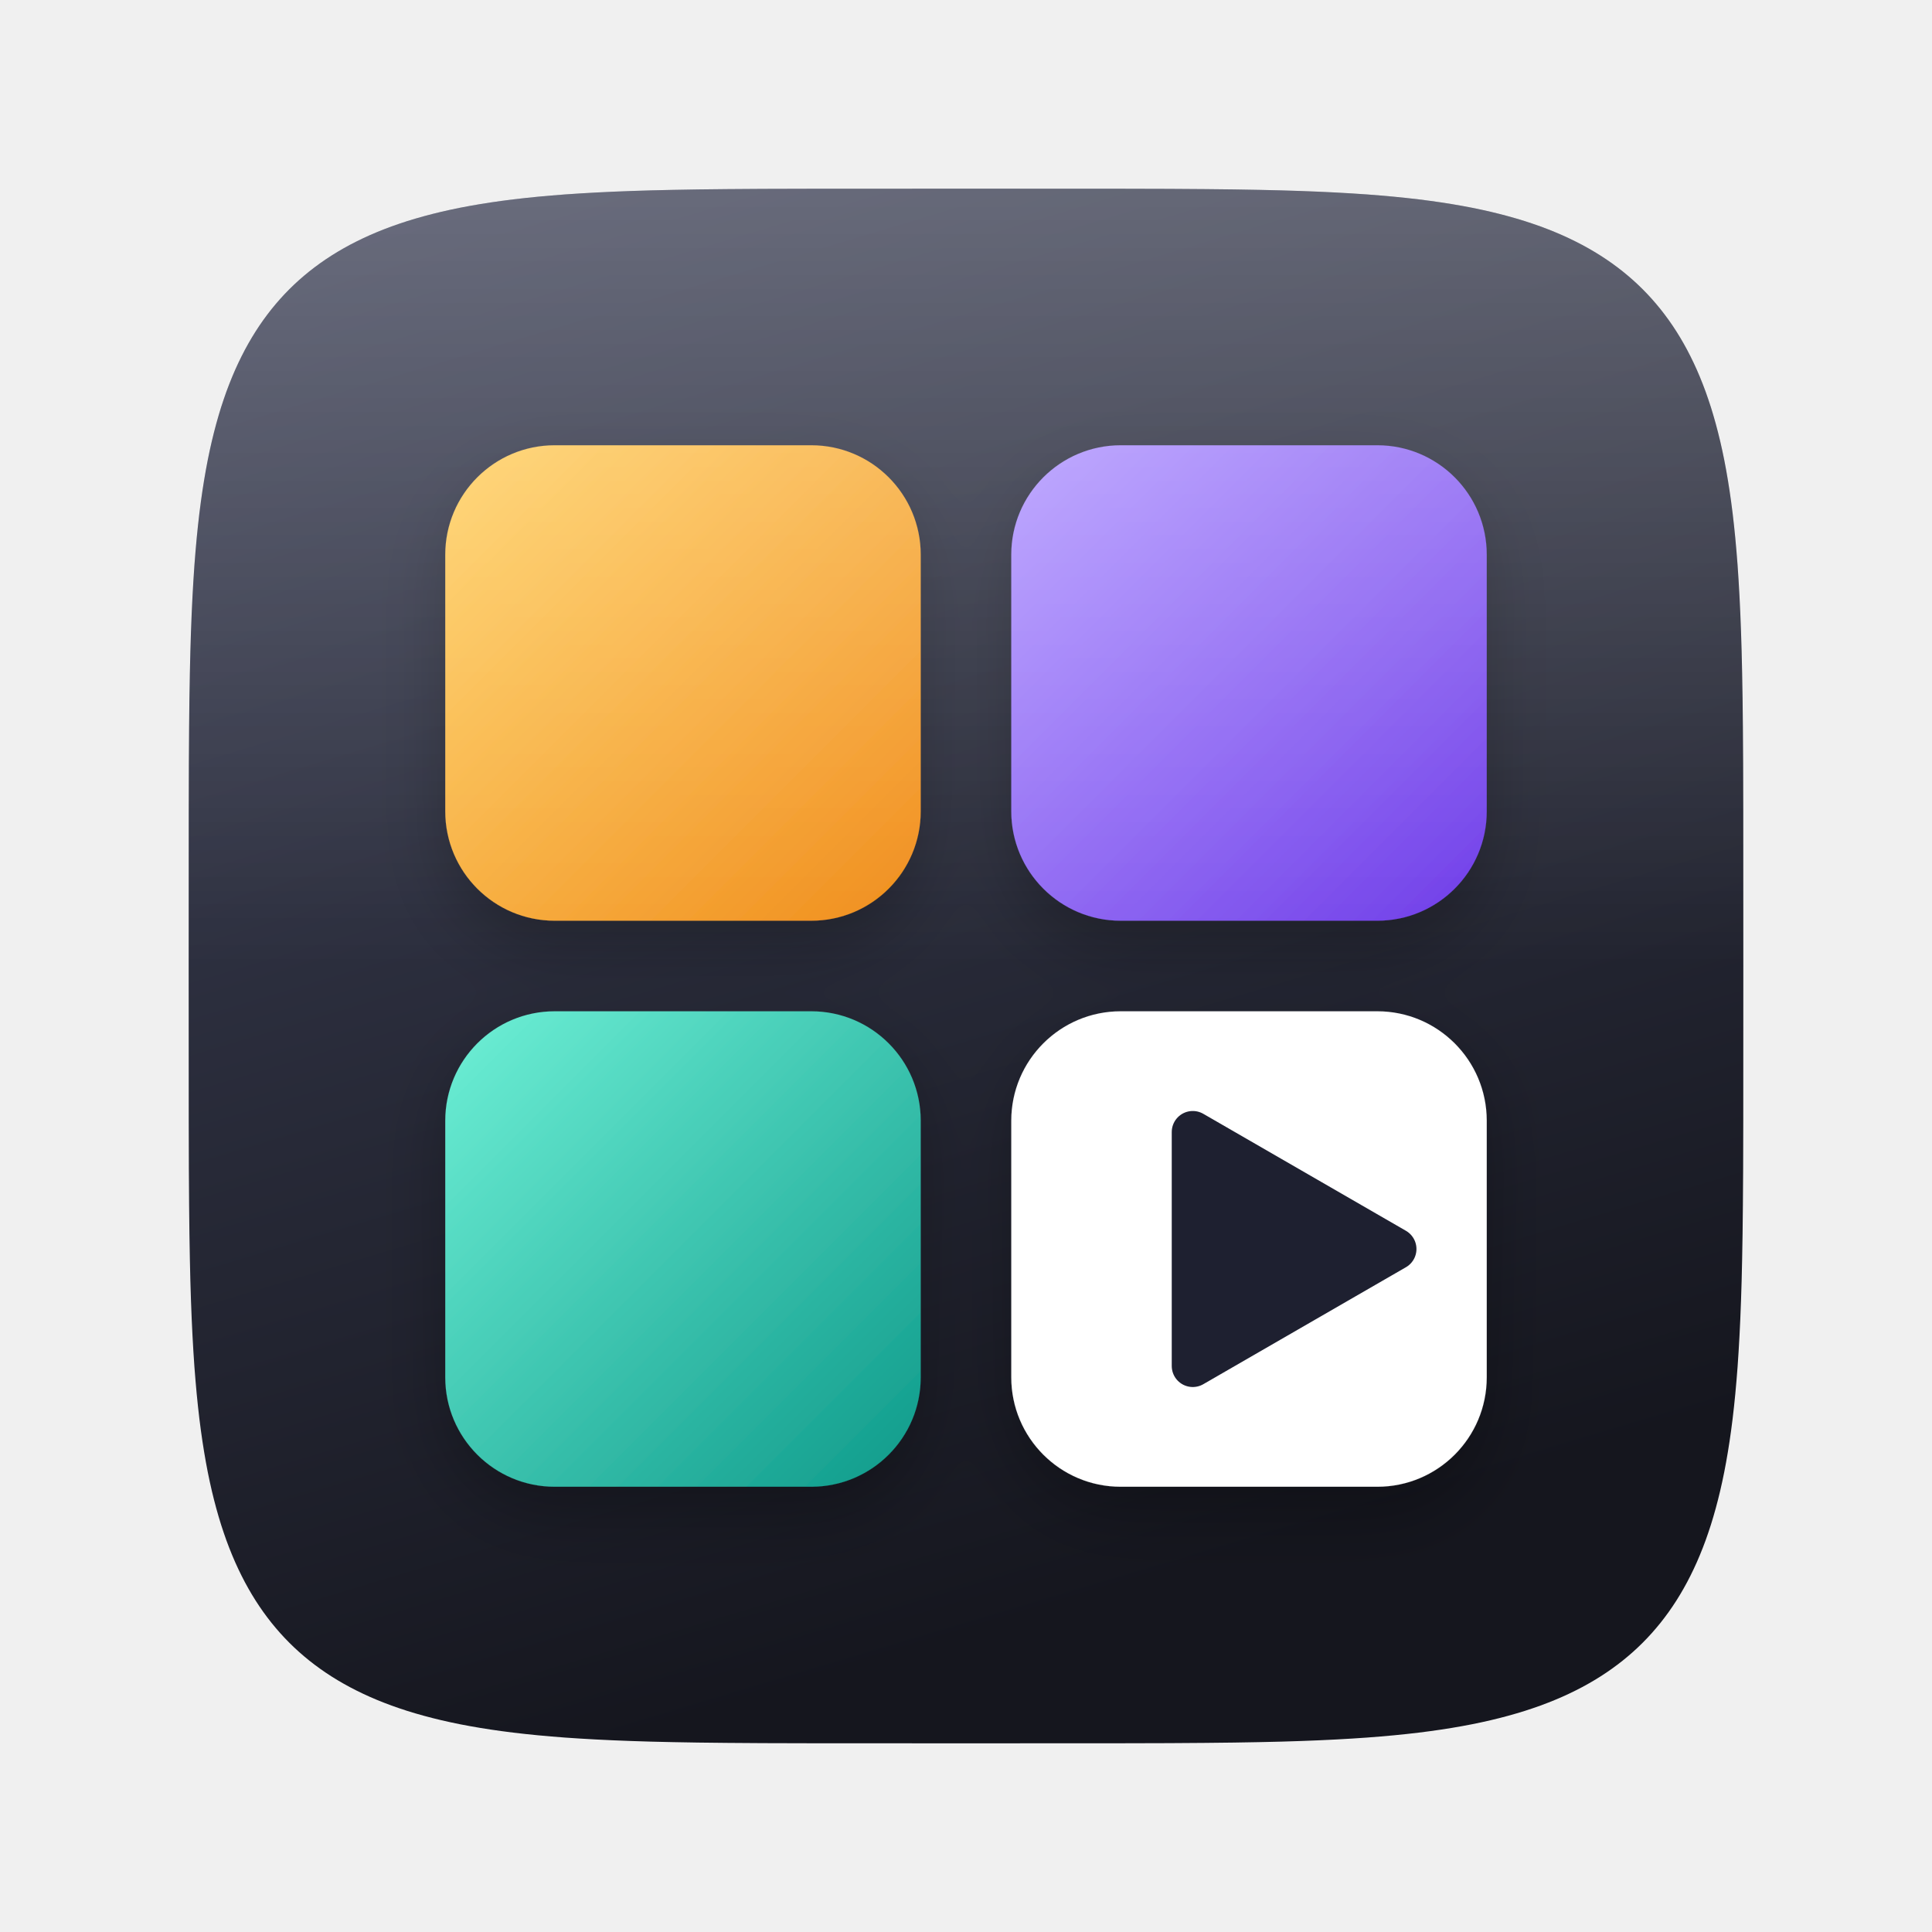
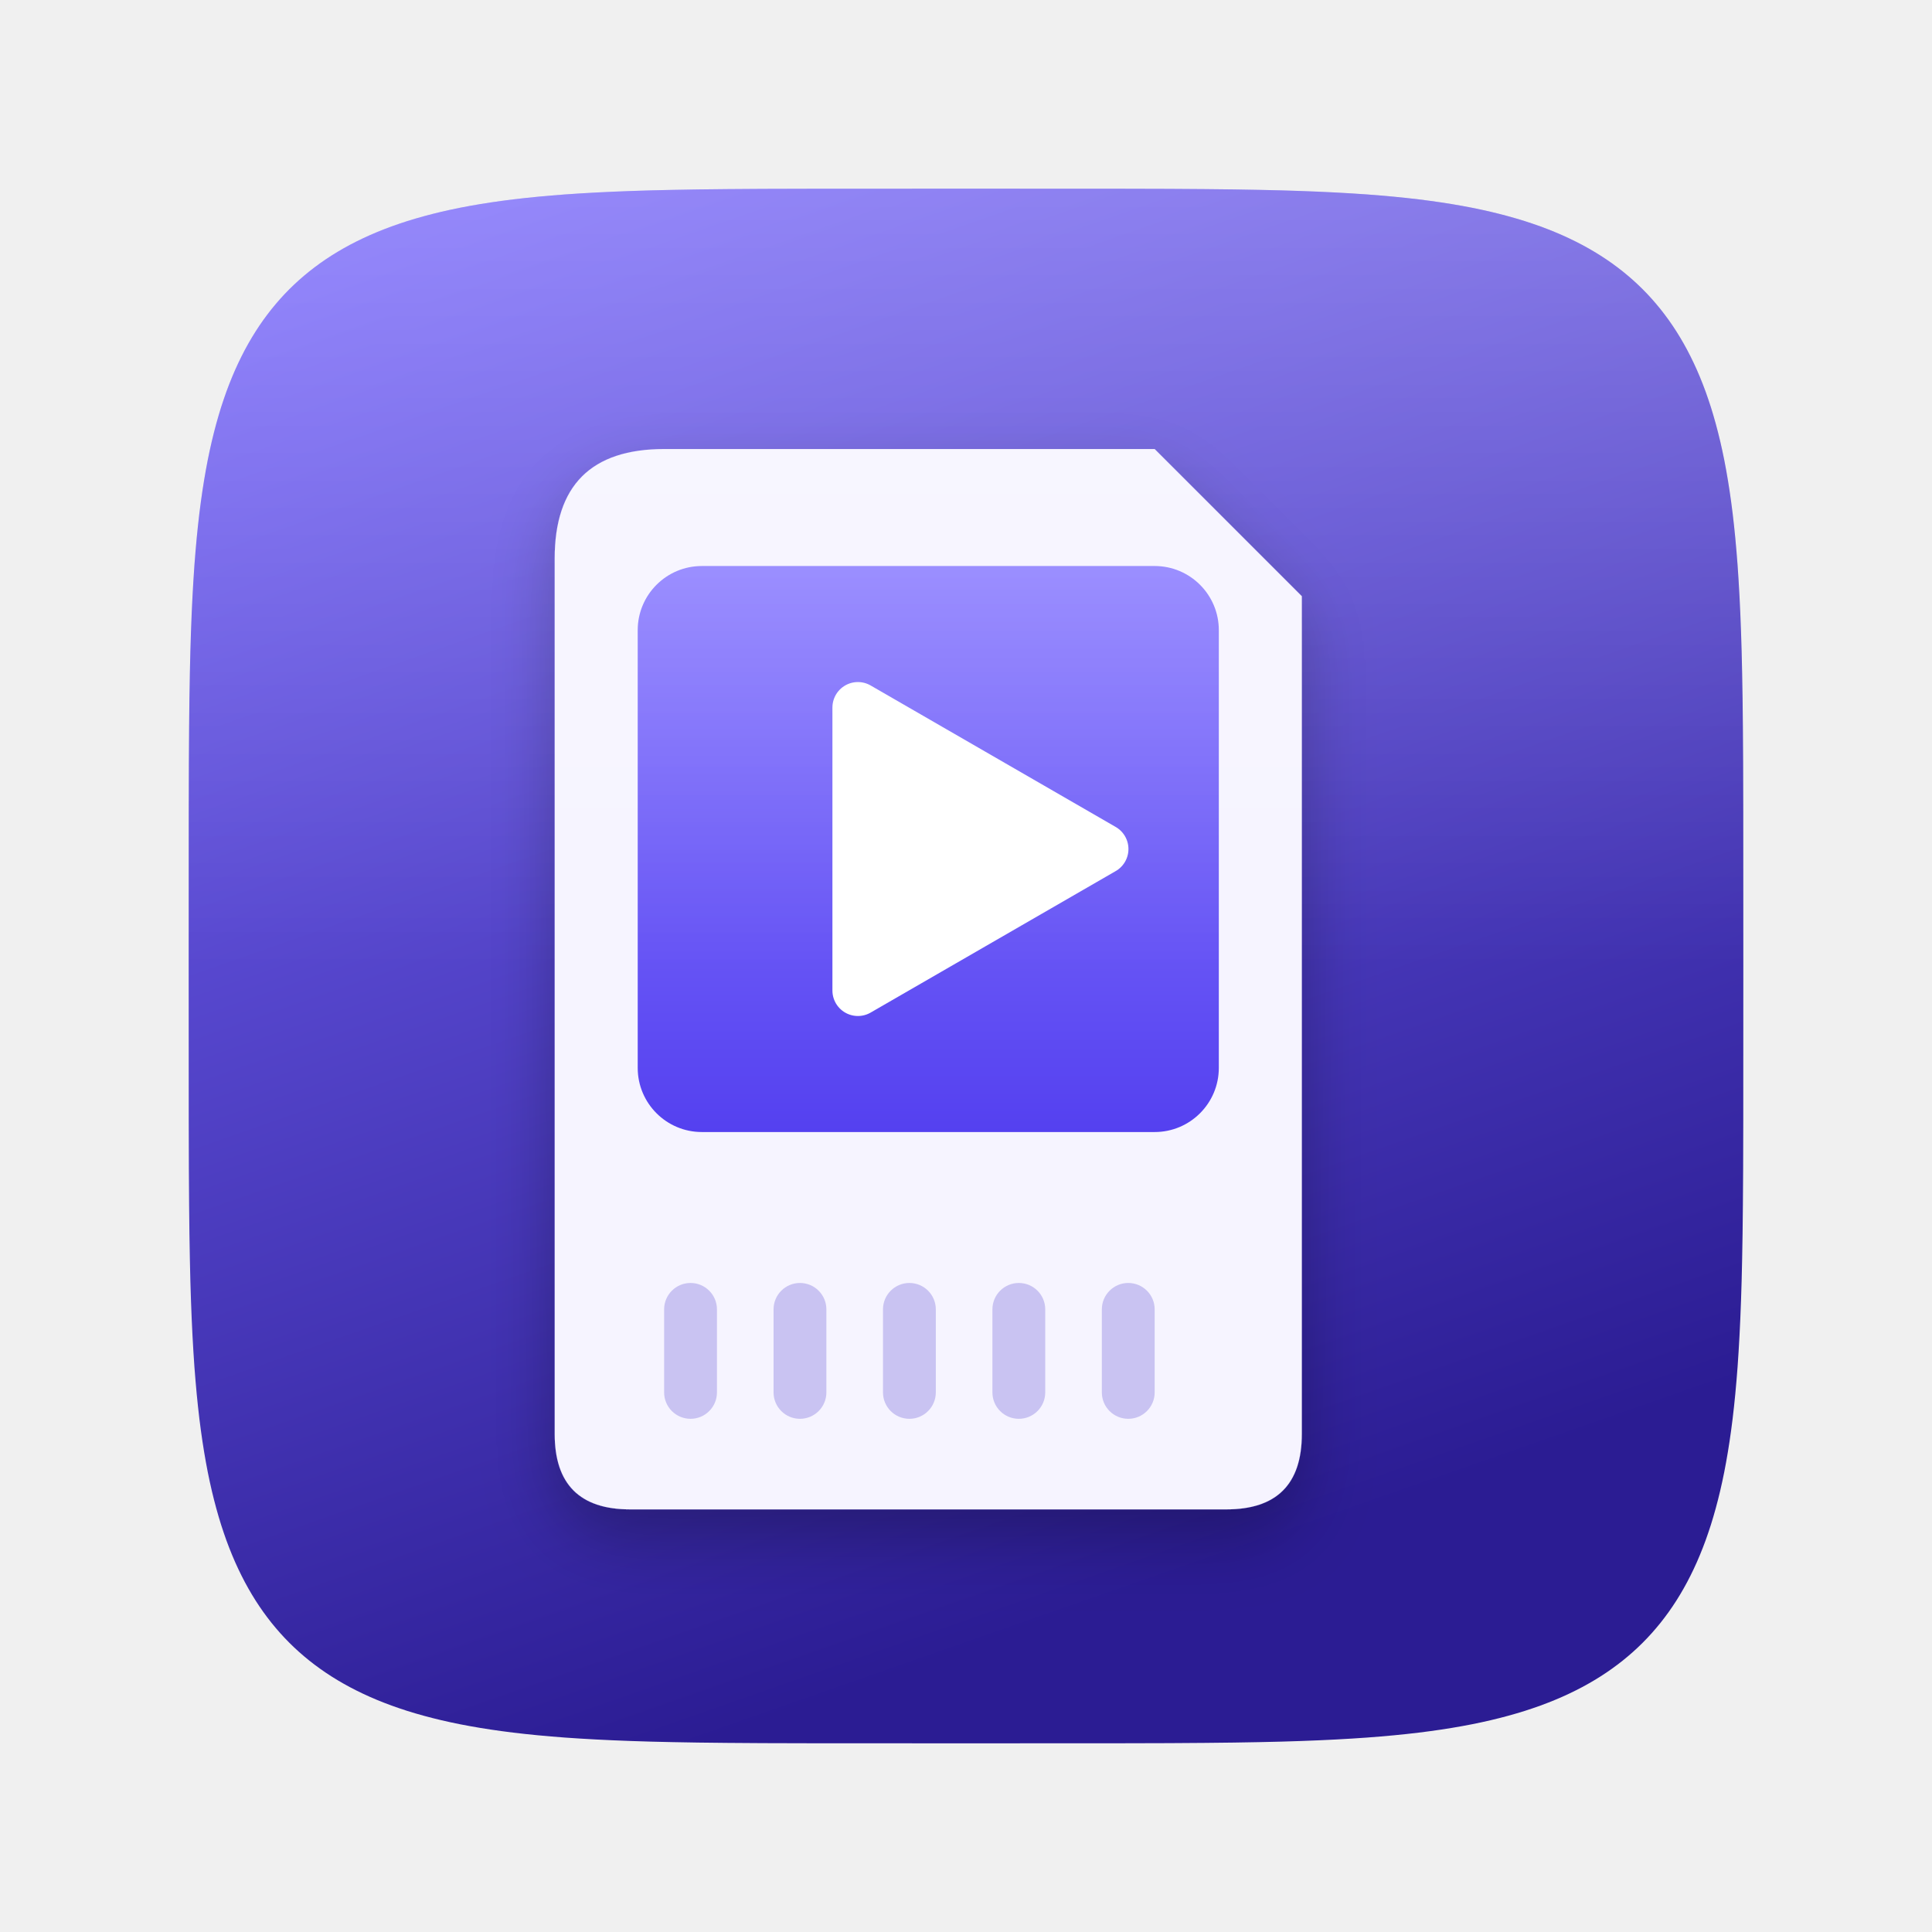
<svg xmlns="http://www.w3.org/2000/svg" viewBox="0 0 1024 1024" width="1024" height="1024">
  <defs>
    <clipPath id="body">
      <path d="M924.00,512.00 L923.97,593.59 L923.90,619.65 L923.77,638.60 L923.60,654.01 L923.37,667.24 L923.10,678.95 L922.77,689.52 L922.39,699.21 L921.96,708.17 L921.48,716.53 L920.96,724.39 L920.37,731.81 L919.74,738.85 L919.06,745.54 L918.33,751.94 L917.54,758.06 L916.70,763.93 L915.81,769.57 L914.87,775.00 L913.88,780.24 L912.83,785.29 L911.73,790.18 L910.57,794.91 L909.36,799.49 L908.10,803.93 L906.79,808.23 L905.41,812.41 L903.99,816.47 L902.50,820.41 L900.96,824.24 L899.37,827.96 L897.71,831.58 L896.00,835.10 L894.23,838.53 L892.40,841.86 L890.51,845.11 L888.56,848.27 L886.55,851.34 L884.48,854.33 L882.34,857.24 L880.14,860.08 L877.87,862.83 L875.54,865.52 L873.14,868.13 L870.67,870.67 L868.13,873.14 L865.52,875.54 L862.83,877.87 L860.08,880.14 L857.24,882.34 L854.33,884.48 L851.34,886.55 L848.27,888.56 L845.11,890.51 L841.86,892.40 L838.53,894.23 L835.10,896.00 L831.58,897.71 L827.96,899.37 L824.24,900.96 L820.41,902.50 L816.47,903.99 L812.41,905.41 L808.23,906.79 L803.93,908.10 L799.49,909.36 L794.91,910.57 L790.18,911.73 L785.29,912.83 L780.24,913.88 L775.00,914.87 L769.57,915.81 L763.93,916.70 L758.06,917.54 L751.94,918.33 L745.54,919.06 L738.85,919.74 L731.81,920.37 L724.39,920.96 L716.53,921.48 L708.17,921.96 L699.21,922.39 L689.52,922.77 L678.95,923.10 L667.24,923.37 L654.01,923.60 L638.60,923.77 L619.65,923.90 L593.59,923.97 L512.00,924.00 L430.41,923.97 L404.35,923.90 L385.40,923.77 L369.99,923.60 L356.76,923.37 L345.05,923.10 L334.48,922.77 L324.79,922.39 L315.83,921.96 L307.47,921.48 L299.61,920.96 L292.19,920.37 L285.15,919.74 L278.46,919.06 L272.06,918.33 L265.94,917.54 L260.07,916.70 L254.43,915.81 L249.00,914.87 L243.76,913.88 L238.71,912.83 L233.82,911.73 L229.09,910.57 L224.51,909.36 L220.07,908.10 L215.77,906.79 L211.59,905.41 L207.53,903.99 L203.59,902.50 L199.76,900.96 L196.04,899.37 L192.42,897.71 L188.90,896.00 L185.47,894.23 L182.14,892.40 L178.89,890.51 L175.73,888.56 L172.66,886.55 L169.67,884.48 L166.76,882.34 L163.92,880.14 L161.17,877.87 L158.48,875.54 L155.87,873.14 L153.33,870.67 L150.86,868.13 L148.46,865.52 L146.13,862.83 L143.86,860.08 L141.66,857.24 L139.52,854.33 L137.45,851.34 L135.44,848.27 L133.49,845.11 L131.60,841.86 L129.77,838.53 L128.00,835.10 L126.29,831.58 L124.63,827.96 L123.04,824.24 L121.50,820.41 L120.01,816.47 L118.59,812.41 L117.21,808.23 L115.90,803.93 L114.64,799.49 L113.43,794.91 L112.27,790.18 L111.17,785.29 L110.12,780.24 L109.13,775.00 L108.19,769.57 L107.30,763.93 L106.46,758.06 L105.67,751.94 L104.94,745.54 L104.26,738.85 L103.63,731.81 L103.04,724.39 L102.52,716.53 L102.04,708.17 L101.61,699.21 L101.23,689.52 L100.90,678.95 L100.63,667.24 L100.40,654.01 L100.23,638.60 L100.10,619.65 L100.03,593.59 L100.00,512.00 L100.03,430.41 L100.10,404.35 L100.23,385.40 L100.40,369.99 L100.63,356.76 L100.90,345.05 L101.23,334.48 L101.61,324.79 L102.04,315.83 L102.52,307.47 L103.04,299.61 L103.63,292.19 L104.26,285.15 L104.94,278.46 L105.67,272.06 L106.46,265.94 L107.30,260.07 L108.19,254.43 L109.13,249.00 L110.12,243.76 L111.17,238.71 L112.27,233.82 L113.43,229.09 L114.64,224.51 L115.90,220.07 L117.21,215.77 L118.59,211.59 L120.01,207.53 L121.50,203.59 L123.04,199.76 L124.63,196.04 L126.29,192.42 L128.00,188.90 L129.77,185.47 L131.60,182.14 L133.49,178.89 L135.44,175.73 L137.45,172.66 L139.52,169.67 L141.66,166.76 L143.86,163.92 L146.13,161.17 L148.46,158.48 L150.86,155.87 L153.33,153.33 L155.87,150.86 L158.48,148.46 L161.17,146.13 L163.92,143.86 L166.76,141.66 L169.67,139.52 L172.66,137.45 L175.73,135.44 L178.89,133.49 L182.14,131.60 L185.47,129.77 L188.90,128.00 L192.42,126.29 L196.04,124.63 L199.76,123.04 L203.59,121.50 L207.53,120.01 L211.59,118.59 L215.77,117.21 L220.07,115.90 L224.51,114.64 L229.09,113.43 L233.82,112.27 L238.71,111.17 L243.76,110.12 L249.00,109.13 L254.43,108.19 L260.07,107.30 L265.94,106.46 L272.06,105.67 L278.46,104.94 L285.15,104.26 L292.19,103.63 L299.61,103.04 L307.47,102.52 L315.83,102.04 L324.79,101.61 L334.48,101.23 L345.05,100.90 L356.76,100.63 L369.99,100.40 L385.40,100.23 L404.35,100.10 L430.41,100.03 L512.00,100.00 L593.59,100.03 L619.65,100.10 L638.60,100.23 L654.01,100.40 L667.24,100.63 L678.95,100.90 L689.52,101.23 L699.21,101.61 L708.17,102.04 L716.53,102.52 L724.39,103.04 L731.81,103.63 L738.85,104.26 L745.54,104.94 L751.94,105.67 L758.06,106.46 L763.93,107.30 L769.57,108.19 L775.00,109.13 L780.24,110.12 L785.29,111.17 L790.18,112.27 L794.91,113.43 L799.49,114.64 L803.93,115.90 L808.23,117.21 L812.41,118.59 L816.47,120.01 L820.41,121.50 L824.24,123.04 L827.96,124.63 L831.58,126.29 L835.10,128.00 L838.53,129.77 L841.86,131.60 L845.11,133.49 L848.27,135.44 L851.34,137.45 L854.33,139.52 L857.24,141.66 L860.08,143.86 L862.83,146.13 L865.52,148.46 L868.13,150.86 L870.67,153.33 L873.14,155.87 L875.54,158.48 L877.87,161.17 L880.14,163.92 L882.34,166.76 L884.48,169.67 L886.55,172.66 L888.56,175.73 L890.51,178.89 L892.40,182.14 L894.23,185.47 L896.00,188.90 L897.71,192.42 L899.37,196.04 L900.96,199.76 L902.50,203.59 L903.99,207.53 L905.41,211.59 L906.79,215.77 L908.10,220.07 L909.36,224.51 L910.57,229.09 L911.73,233.82 L912.83,238.71 L913.88,243.76 L914.87,249.00 L915.81,254.43 L916.70,260.07 L917.54,265.94 L918.33,272.06 L919.06,278.46 L919.74,285.15 L920.37,292.19 L920.96,299.61 L921.48,307.47 L921.96,315.83 L922.39,324.79 L922.77,334.48 L923.10,345.05 L923.37,356.76 L923.60,369.99 L923.77,385.40 L923.90,404.35 L923.97,430.41 Z" />
    </clipPath>
    <linearGradient id="sheen" x1="0" y1="0" x2="0" y2="1">
      <stop offset="0" stop-color="#fff" stop-opacity="0.22" />
      <stop offset="0.5" stop-color="#fff" stop-opacity="0" />
    </linearGradient>
    <filter id="drop" x="-20%" y="-20%" width="140%" height="150%">
      <feDropShadow dx="0" dy="14" stdDeviation="18" flood-color="#000" flood-opacity="0.28" />
    </filter>
-     <linearGradient id="bgC" x1="0" y1="0" x2="0.3" y2="1">
-       <stop offset="0" stop-color="#40445A" />
-       <stop offset="1" stop-color="#15161E" />
+     <linearGradient id="bgA" x1="0" y1="0" x2="0.35" y2="1">
+       <stop offset="0" stop-color="#7B6BFF" />
+       <stop offset="1" stop-color="#2B1C93" />
    </linearGradient>
-     <linearGradient id="t1" x1="0" y1="0" x2="1" y2="1">
-       <stop offset="0" stop-color="#FFD166" />
-       <stop offset="1" stop-color="#F08C1A" />
-     </linearGradient>
-     <linearGradient id="t2" x1="0" y1="0" x2="1" y2="1">
-       <stop offset="0" stop-color="#B49BFF" />
-       <stop offset="1" stop-color="#6D3AE8" />
-     </linearGradient>
-     <linearGradient id="t3" x1="0" y1="0" x2="1" y2="1">
-       <stop offset="0" stop-color="#6EF0D6" />
-       <stop offset="1" stop-color="#0E9A8A" />
+     <linearGradient id="labelA" x1="0" y1="0" x2="0" y2="1">
+       <stop offset="0" stop-color="#8E80FF" />
+       <stop offset="1" stop-color="#5440F0" />
    </linearGradient>
  </defs>
  <g clip-path="url(#body)">
-     <path d="M924.00,512.00 L923.97,593.59 L923.90,619.65 L923.77,638.60 L923.60,654.01 L923.37,667.24 L923.10,678.95 L922.77,689.52 L922.39,699.21 L921.96,708.17 L921.48,716.53 L920.96,724.39 L920.37,731.81 L919.74,738.85 L919.06,745.54 L918.33,751.94 L917.54,758.06 L916.70,763.93 L915.81,769.57 L914.87,775.00 L913.88,780.24 L912.83,785.29 L911.73,790.18 L910.57,794.91 L909.36,799.49 L908.10,803.93 L906.79,808.23 L905.41,812.41 L903.99,816.47 L902.50,820.41 L900.96,824.24 L899.37,827.96 L897.71,831.58 L896.00,835.10 L894.23,838.53 L892.40,841.86 L890.51,845.11 L888.56,848.27 L886.55,851.34 L884.48,854.33 L882.34,857.24 L880.14,860.08 L877.87,862.83 L875.54,865.52 L873.14,868.13 L870.67,870.67 L868.13,873.14 L865.52,875.54 L862.83,877.87 L860.08,880.14 L857.24,882.34 L854.33,884.48 L851.34,886.55 L848.27,888.56 L845.11,890.51 L841.86,892.40 L838.53,894.23 L835.10,896.00 L831.58,897.71 L827.96,899.37 L824.24,900.96 L820.41,902.50 L816.47,903.99 L812.41,905.41 L808.23,906.79 L803.93,908.10 L799.49,909.36 L794.91,910.57 L790.18,911.73 L785.29,912.83 L780.24,913.88 L775.00,914.87 L769.57,915.81 L763.93,916.70 L758.06,917.54 L751.94,918.33 L745.54,919.06 L738.85,919.74 L731.81,920.37 L724.39,920.96 L716.53,921.48 L708.17,921.96 L699.21,922.39 L689.52,922.77 L678.95,923.10 L667.24,923.37 L654.01,923.60 L638.60,923.77 L619.65,923.90 L593.59,923.97 L512.00,924.00 L430.41,923.97 L404.35,923.90 L385.40,923.77 L369.99,923.60 L356.76,923.37 L345.05,923.10 L334.48,922.77 L324.79,922.39 L315.83,921.96 L307.47,921.48 L299.61,920.96 L292.19,920.37 L285.15,919.74 L278.46,919.06 L272.06,918.33 L265.94,917.54 L260.07,916.70 L254.43,915.81 L249.00,914.87 L243.76,913.88 L238.71,912.83 L233.82,911.73 L229.09,910.57 L224.51,909.36 L220.07,908.10 L215.77,906.79 L211.59,905.41 L207.53,903.99 L203.59,902.50 L199.76,900.96 L196.04,899.37 L192.42,897.71 L188.90,896.00 L185.47,894.23 L182.14,892.40 L178.89,890.51 L175.73,888.56 L172.66,886.55 L169.67,884.48 L166.76,882.34 L163.92,880.14 L161.17,877.87 L158.48,875.54 L155.87,873.14 L153.33,870.67 L150.86,868.13 L148.46,865.52 L146.13,862.83 L143.86,860.08 L141.66,857.24 L139.52,854.33 L137.45,851.34 L135.44,848.27 L133.49,845.11 L131.60,841.86 L129.77,838.53 L128.00,835.10 L126.29,831.58 L124.63,827.96 L123.04,824.24 L121.50,820.41 L120.01,816.47 L118.59,812.41 L117.21,808.23 L115.90,803.93 L114.64,799.49 L113.43,794.91 L112.27,790.18 L111.17,785.29 L110.12,780.24 L109.13,775.00 L108.19,769.57 L107.30,763.93 L106.46,758.06 L105.67,751.94 L104.94,745.54 L104.26,738.85 L103.63,731.81 L103.04,724.39 L102.52,716.53 L102.04,708.17 L101.61,699.21 L101.23,689.52 L100.90,678.95 L100.63,667.24 L100.40,654.01 L100.23,638.60 L100.10,619.65 L100.03,593.59 L100.00,512.00 L100.03,430.41 L100.10,404.35 L100.23,385.40 L100.40,369.99 L100.63,356.76 L100.90,345.05 L101.23,334.48 L101.61,324.79 L102.04,315.83 L102.52,307.47 L103.04,299.61 L103.63,292.19 L104.26,285.15 L104.94,278.46 L105.67,272.06 L106.46,265.94 L107.30,260.07 L108.19,254.43 L109.13,249.00 L110.12,243.76 L111.17,238.71 L112.27,233.82 L113.43,229.09 L114.64,224.51 L115.90,220.07 L117.21,215.77 L118.59,211.59 L120.01,207.53 L121.50,203.59 L123.04,199.76 L124.63,196.04 L126.29,192.42 L128.00,188.90 L129.77,185.47 L131.60,182.14 L133.49,178.89 L135.44,175.73 L137.45,172.66 L139.52,169.67 L141.66,166.76 L143.86,163.92 L146.13,161.17 L148.46,158.48 L150.86,155.87 L153.33,153.33 L155.87,150.86 L158.48,148.46 L161.17,146.13 L163.92,143.86 L166.76,141.66 L169.67,139.52 L172.66,137.45 L175.73,135.44 L178.89,133.49 L182.14,131.60 L185.47,129.77 L188.90,128.00 L192.42,126.29 L196.04,124.63 L199.76,123.04 L203.59,121.50 L207.53,120.01 L211.59,118.59 L215.77,117.21 L220.07,115.90 L224.51,114.64 L229.09,113.43 L233.82,112.27 L238.71,111.17 L243.76,110.12 L249.00,109.13 L254.43,108.19 L260.07,107.30 L265.94,106.46 L272.06,105.67 L278.46,104.94 L285.15,104.26 L292.19,103.63 L299.61,103.04 L307.47,102.52 L315.83,102.04 L324.79,101.61 L334.48,101.23 L345.05,100.90 L356.76,100.63 L369.99,100.40 L385.40,100.23 L404.35,100.10 L430.41,100.03 L512.00,100.00 L593.59,100.03 L619.65,100.10 L638.60,100.23 L654.01,100.40 L667.24,100.63 L678.95,100.90 L689.52,101.23 L699.21,101.61 L708.17,102.04 L716.53,102.52 L724.39,103.04 L731.81,103.63 L738.85,104.26 L745.54,104.94 L751.94,105.67 L758.06,106.46 L763.93,107.30 L769.57,108.19 L775.00,109.13 L780.24,110.12 L785.29,111.17 L790.18,112.27 L794.91,113.43 L799.49,114.64 L803.93,115.90 L808.23,117.21 L812.41,118.59 L816.47,120.01 L820.41,121.50 L824.24,123.04 L827.96,124.63 L831.58,126.29 L835.10,128.00 L838.53,129.77 L841.86,131.60 L845.11,133.49 L848.27,135.44 L851.34,137.45 L854.33,139.52 L857.24,141.66 L860.08,143.86 L862.83,146.13 L865.52,148.46 L868.13,150.86 L870.67,153.33 L873.14,155.87 L875.54,158.48 L877.87,161.17 L880.14,163.92 L882.34,166.76 L884.48,169.67 L886.55,172.66 L888.56,175.73 L890.51,178.89 L892.40,182.14 L894.23,185.47 L896.00,188.90 L897.71,192.42 L899.37,196.04 L900.96,199.76 L902.50,203.59 L903.99,207.53 L905.41,211.59 L906.79,215.77 L908.10,220.07 L909.36,224.51 L910.57,229.09 L911.73,233.82 L912.83,238.71 L913.88,243.76 L914.87,249.00 L915.81,254.43 L916.70,260.07 L917.54,265.94 L918.33,272.06 L919.06,278.46 L919.74,285.15 L920.37,292.19 L920.96,299.61 L921.48,307.47 L921.96,315.83 L922.39,324.79 L922.77,334.48 L923.10,345.05 L923.37,356.76 L923.60,369.99 L923.77,385.40 L923.90,404.35 L923.97,430.41 Z" fill="url(#bgC)" />
+     <path d="M924.00,512.00 L923.97,593.59 L923.90,619.65 L923.77,638.60 L923.60,654.01 L923.37,667.24 L923.10,678.95 L922.77,689.52 L922.39,699.21 L921.96,708.17 L921.48,716.53 L920.96,724.39 L920.37,731.81 L919.74,738.85 L919.06,745.54 L918.33,751.94 L917.54,758.06 L916.70,763.93 L915.81,769.57 L914.87,775.00 L913.88,780.24 L912.83,785.29 L911.73,790.18 L910.57,794.91 L909.36,799.49 L908.10,803.93 L906.79,808.23 L905.41,812.41 L903.99,816.47 L902.50,820.41 L900.96,824.24 L899.37,827.96 L897.71,831.58 L896.00,835.10 L894.23,838.53 L892.40,841.86 L890.51,845.11 L888.56,848.27 L886.55,851.34 L884.48,854.33 L882.34,857.24 L880.14,860.08 L877.87,862.83 L875.54,865.52 L873.14,868.13 L870.67,870.67 L868.13,873.14 L865.52,875.54 L862.83,877.87 L860.08,880.14 L857.24,882.34 L854.33,884.48 L851.34,886.55 L848.27,888.56 L845.11,890.51 L841.86,892.40 L838.53,894.23 L835.10,896.00 L831.58,897.71 L827.96,899.37 L824.24,900.96 L820.41,902.50 L816.47,903.99 L812.41,905.41 L808.23,906.79 L803.93,908.10 L799.49,909.36 L794.91,910.57 L790.18,911.73 L785.29,912.83 L780.24,913.88 L775.00,914.87 L769.57,915.81 L763.93,916.70 L758.06,917.54 L751.94,918.33 L745.54,919.06 L738.85,919.74 L731.81,920.37 L724.39,920.96 L716.53,921.48 L708.17,921.96 L699.21,922.39 L689.52,922.77 L678.95,923.10 L667.24,923.37 L654.01,923.60 L638.60,923.77 L619.65,923.90 L593.59,923.97 L512.00,924.00 L430.41,923.97 L404.35,923.90 L385.40,923.77 L369.99,923.60 L356.76,923.37 L345.05,923.10 L334.48,922.77 L324.79,922.39 L315.83,921.96 L307.47,921.48 L299.61,920.96 L292.19,920.37 L285.15,919.74 L278.46,919.06 L272.06,918.33 L265.94,917.54 L260.07,916.70 L254.43,915.81 L249.00,914.87 L243.76,913.88 L238.71,912.83 L233.82,911.73 L229.09,910.57 L224.51,909.36 L220.07,908.10 L215.77,906.79 L211.59,905.41 L207.53,903.99 L203.59,902.50 L199.76,900.96 L196.04,899.37 L192.42,897.71 L188.90,896.00 L185.47,894.23 L182.14,892.40 L178.89,890.51 L175.73,888.56 L172.66,886.55 L169.67,884.48 L166.76,882.34 L163.92,880.14 L161.17,877.87 L158.48,875.54 L155.87,873.14 L153.33,870.67 L150.86,868.13 L148.46,865.52 L146.13,862.83 L143.86,860.08 L141.66,857.24 L139.52,854.33 L137.45,851.34 L135.44,848.27 L133.49,845.11 L131.60,841.86 L129.77,838.53 L128.00,835.10 L126.29,831.58 L124.63,827.96 L123.04,824.24 L121.50,820.41 L120.01,816.47 L118.59,812.41 L117.21,808.23 L115.90,803.93 L114.64,799.49 L113.43,794.91 L112.27,790.18 L111.17,785.29 L110.12,780.24 L109.13,775.00 L108.19,769.57 L107.30,763.93 L106.46,758.06 L105.67,751.94 L104.94,745.54 L104.26,738.85 L103.63,731.81 L103.04,724.39 L102.52,716.53 L102.04,708.17 L101.61,699.21 L101.23,689.52 L100.90,678.95 L100.63,667.24 L100.40,654.01 L100.23,638.60 L100.10,619.65 L100.03,593.59 L100.00,512.00 L100.03,430.41 L100.10,404.35 L100.23,385.40 L100.40,369.99 L100.63,356.76 L100.90,345.05 L101.23,334.48 L101.61,324.79 L102.04,315.83 L102.52,307.47 L103.04,299.61 L103.63,292.19 L104.26,285.15 L104.94,278.46 L105.67,272.06 L106.46,265.94 L107.30,260.07 L108.19,254.43 L109.13,249.00 L110.12,243.76 L111.17,238.71 L112.27,233.82 L113.43,229.09 L114.64,224.51 L115.90,220.07 L117.21,215.77 L118.59,211.59 L120.01,207.53 L121.50,203.59 L123.04,199.76 L124.63,196.04 L126.29,192.42 L128.00,188.90 L129.77,185.47 L131.60,182.14 L133.49,178.89 L135.44,175.73 L137.45,172.66 L139.52,169.67 L141.66,166.76 L143.86,163.92 L146.13,161.17 L148.46,158.48 L150.86,155.87 L153.33,153.33 L155.87,150.86 L158.48,148.46 L161.17,146.13 L163.92,143.86 L166.76,141.66 L169.67,139.52 L172.66,137.45 L175.73,135.44 L178.89,133.49 L182.14,131.60 L185.47,129.77 L188.90,128.00 L192.42,126.29 L196.04,124.63 L199.76,123.04 L203.59,121.50 L207.53,120.01 L211.59,118.59 L215.77,117.21 L220.07,115.90 L224.51,114.64 L229.09,113.43 L233.82,112.27 L238.71,111.17 L243.76,110.12 L249.00,109.13 L254.43,108.19 L260.07,107.30 L265.94,106.46 L272.06,105.67 L278.46,104.94 L285.15,104.26 L292.19,103.63 L299.61,103.04 L307.47,102.52 L315.83,102.04 L324.79,101.61 L334.48,101.23 L345.05,100.90 L356.76,100.63 L369.99,100.40 L385.40,100.23 L404.35,100.10 L430.41,100.03 L512.00,100.00 L593.59,100.03 L619.65,100.10 L638.60,100.23 L654.01,100.40 L667.24,100.63 L678.95,100.90 L689.52,101.23 L699.21,101.61 L708.17,102.04 L716.53,102.52 L724.39,103.04 L731.81,103.63 L738.85,104.26 L745.54,104.94 L751.94,105.67 L758.06,106.46 L763.93,107.30 L769.57,108.19 L775.00,109.13 L780.24,110.12 L785.29,111.17 L790.18,112.27 L794.91,113.43 L799.49,114.64 L803.93,115.90 L808.23,117.21 L812.41,118.59 L816.47,120.01 L820.41,121.50 L824.24,123.04 L827.96,124.63 L831.58,126.29 L835.10,128.00 L838.53,129.77 L841.86,131.60 L845.11,133.49 L848.27,135.44 L851.34,137.45 L854.33,139.52 L857.24,141.66 L860.08,143.86 L862.83,146.13 L865.52,148.46 L868.13,150.86 L870.67,153.33 L873.14,155.87 L875.54,158.48 L877.87,161.17 L880.14,163.92 L882.34,166.76 L884.48,169.67 L886.55,172.66 L888.56,175.73 L890.51,178.89 L892.40,182.14 L894.23,185.47 L896.00,188.90 L897.71,192.42 L899.37,196.04 L900.96,199.76 L902.50,203.59 L903.99,207.53 L905.41,211.59 L906.79,215.77 L908.10,220.07 L909.36,224.51 L910.57,229.09 L911.73,233.82 L912.83,238.71 L913.88,243.76 L914.87,249.00 L915.81,254.43 L916.70,260.07 L917.54,265.94 L918.33,272.06 L919.06,278.46 L919.74,285.15 L920.37,292.19 L920.96,299.61 L921.48,307.47 L921.96,315.83 L922.39,324.79 L922.77,334.48 L923.10,345.05 L923.37,356.76 L923.60,369.99 L923.77,385.40 L923.90,404.35 L923.97,430.41 Z" fill="url(#bgA)" />
    <g filter="url(#drop)">
-       <rect x="236" y="236" width="252" height="252" rx="58" fill="url(#t1)" />
-       <rect x="536" y="236" width="252" height="252" rx="58" fill="url(#t2)" />
-       <rect x="236" y="536" width="252" height="252" rx="58" fill="url(#t3)" />
-       <rect x="536" y="536" width="252" height="252" rx="58" fill="#FFFFFF" />
+       <path d="M 352 238 H 612 L 690 316 V 760 Q 690 800 650 800 H 334 Q 294 800 294 760 V 296 Q 294 238 352 238 Z" fill="#F6F4FF" />
    </g>
-     <polygon points="632.2,600.0 632.2,724.0 739.6,662.0" fill="#1E2030" stroke="#1E2030" stroke-width="22.3" stroke-linejoin="round" />
+     <rect x="338" y="300" width="308" height="300" rx="34" fill="url(#labelA)" />
+     <polygon points="454.7,375.0 454.7,525.0 584.6,450.0" fill="#FFFFFF" stroke="#FFFFFF" stroke-width="27.0" stroke-linejoin="round" />
+     <g fill="#C9C3F2">
+       <rect x="352" y="680" width="28" height="72" rx="14" />
+       <rect x="410" y="680" width="28" height="72" rx="14" />
+       <rect x="468" y="680" width="28" height="72" rx="14" />
+       <rect x="526" y="680" width="28" height="72" rx="14" />
+       <rect x="584" y="680" width="28" height="72" rx="14" />
+     </g>
    <path d="M924.00,512.00 L923.97,593.59 L923.90,619.65 L923.77,638.60 L923.60,654.01 L923.37,667.24 L923.10,678.95 L922.77,689.52 L922.39,699.21 L921.96,708.17 L921.48,716.53 L920.96,724.39 L920.37,731.81 L919.74,738.85 L919.06,745.54 L918.33,751.94 L917.54,758.06 L916.70,763.93 L915.81,769.57 L914.87,775.00 L913.88,780.24 L912.83,785.29 L911.73,790.18 L910.57,794.91 L909.36,799.49 L908.10,803.93 L906.79,808.23 L905.41,812.41 L903.99,816.47 L902.50,820.41 L900.96,824.24 L899.37,827.96 L897.71,831.58 L896.00,835.10 L894.23,838.53 L892.40,841.86 L890.51,845.11 L888.56,848.27 L886.55,851.34 L884.48,854.33 L882.34,857.24 L880.14,860.08 L877.87,862.83 L875.54,865.52 L873.14,868.13 L870.67,870.67 L868.13,873.14 L865.52,875.54 L862.83,877.87 L860.08,880.14 L857.24,882.34 L854.33,884.48 L851.34,886.55 L848.27,888.56 L845.11,890.51 L841.86,892.40 L838.53,894.23 L835.10,896.00 L831.58,897.71 L827.96,899.37 L824.24,900.96 L820.41,902.50 L816.47,903.99 L812.41,905.41 L808.23,906.79 L803.93,908.10 L799.49,909.36 L794.91,910.57 L790.18,911.73 L785.29,912.83 L780.24,913.88 L775.00,914.87 L769.57,915.81 L763.93,916.70 L758.06,917.54 L751.94,918.33 L745.54,919.06 L738.85,919.74 L731.81,920.37 L724.39,920.96 L716.53,921.48 L708.17,921.96 L699.21,922.39 L689.52,922.77 L678.95,923.10 L667.24,923.37 L654.01,923.60 L638.60,923.77 L619.65,923.90 L593.59,923.97 L512.00,924.00 L430.41,923.97 L404.35,923.90 L385.40,923.77 L369.99,923.60 L356.76,923.37 L345.05,923.10 L334.48,922.77 L324.79,922.39 L315.83,921.96 L307.47,921.48 L299.61,920.96 L292.19,920.37 L285.15,919.74 L278.46,919.06 L272.06,918.33 L265.94,917.54 L260.07,916.70 L254.43,915.81 L249.00,914.87 L243.76,913.88 L238.71,912.83 L233.82,911.73 L229.09,910.57 L224.51,909.36 L220.07,908.10 L215.77,906.79 L211.59,905.41 L207.53,903.99 L203.59,902.50 L199.76,900.96 L196.04,899.37 L192.42,897.71 L188.90,896.00 L185.47,894.23 L182.14,892.40 L178.89,890.51 L175.73,888.56 L172.66,886.55 L169.67,884.48 L166.76,882.34 L163.92,880.14 L161.17,877.87 L158.48,875.54 L155.87,873.14 L153.33,870.67 L150.86,868.13 L148.46,865.52 L146.13,862.83 L143.86,860.08 L141.66,857.24 L139.52,854.33 L137.45,851.34 L135.44,848.27 L133.49,845.11 L131.60,841.86 L129.77,838.53 L128.00,835.10 L126.29,831.58 L124.63,827.96 L123.04,824.24 L121.50,820.41 L120.01,816.47 L118.59,812.41 L117.21,808.23 L115.90,803.93 L114.64,799.49 L113.43,794.91 L112.27,790.18 L111.17,785.29 L110.12,780.24 L109.13,775.00 L108.19,769.57 L107.30,763.93 L106.46,758.06 L105.67,751.94 L104.94,745.54 L104.26,738.85 L103.63,731.81 L103.04,724.39 L102.52,716.53 L102.04,708.17 L101.61,699.21 L101.23,689.52 L100.90,678.95 L100.63,667.24 L100.40,654.01 L100.23,638.60 L100.10,619.65 L100.03,593.59 L100.00,512.00 L100.03,430.41 L100.10,404.35 L100.23,385.40 L100.40,369.99 L100.63,356.76 L100.90,345.05 L101.23,334.48 L101.61,324.79 L102.04,315.83 L102.52,307.47 L103.04,299.61 L103.63,292.19 L104.26,285.15 L104.94,278.46 L105.67,272.06 L106.46,265.94 L107.30,260.07 L108.19,254.43 L109.13,249.00 L110.12,243.76 L111.17,238.71 L112.27,233.82 L113.43,229.09 L114.64,224.51 L115.90,220.07 L117.21,215.77 L118.59,211.59 L120.01,207.53 L121.50,203.59 L123.04,199.76 L124.63,196.04 L126.29,192.42 L128.00,188.90 L129.77,185.47 L131.60,182.14 L133.49,178.89 L135.44,175.73 L137.45,172.66 L139.52,169.67 L141.66,166.76 L143.86,163.92 L146.13,161.17 L148.46,158.48 L150.86,155.87 L153.33,153.33 L155.87,150.86 L158.48,148.46 L161.17,146.13 L163.92,143.86 L166.76,141.66 L169.67,139.52 L172.66,137.45 L175.73,135.44 L178.89,133.49 L182.14,131.60 L185.47,129.77 L188.90,128.00 L192.42,126.29 L196.04,124.63 L199.76,123.04 L203.59,121.50 L207.53,120.01 L211.59,118.59 L215.77,117.21 L220.07,115.90 L224.51,114.64 L229.09,113.43 L233.82,112.27 L238.71,111.17 L243.76,110.12 L249.00,109.13 L254.43,108.19 L260.07,107.30 L265.94,106.46 L272.06,105.67 L278.46,104.94 L285.15,104.26 L292.19,103.63 L299.61,103.04 L307.47,102.52 L315.83,102.04 L324.79,101.61 L334.48,101.23 L345.05,100.90 L356.76,100.63 L369.99,100.40 L385.40,100.23 L404.35,100.10 L430.41,100.03 L512.00,100.00 L593.59,100.03 L619.65,100.10 L638.60,100.23 L654.01,100.40 L667.24,100.63 L678.95,100.90 L689.52,101.23 L699.21,101.61 L708.17,102.04 L716.53,102.52 L724.39,103.04 L731.81,103.63 L738.85,104.26 L745.54,104.94 L751.94,105.67 L758.06,106.46 L763.93,107.30 L769.57,108.19 L775.00,109.13 L780.24,110.12 L785.29,111.17 L790.18,112.27 L794.91,113.43 L799.49,114.64 L803.93,115.90 L808.23,117.21 L812.41,118.59 L816.47,120.01 L820.41,121.50 L824.24,123.04 L827.96,124.63 L831.58,126.29 L835.10,128.00 L838.53,129.77 L841.86,131.60 L845.11,133.49 L848.27,135.44 L851.34,137.45 L854.33,139.52 L857.24,141.66 L860.08,143.86 L862.83,146.13 L865.52,148.46 L868.13,150.86 L870.67,153.33 L873.14,155.87 L875.54,158.48 L877.87,161.17 L880.14,163.92 L882.34,166.76 L884.48,169.67 L886.55,172.66 L888.56,175.73 L890.51,178.89 L892.40,182.14 L894.23,185.47 L896.00,188.90 L897.71,192.42 L899.37,196.04 L900.96,199.76 L902.50,203.59 L903.99,207.53 L905.41,211.59 L906.79,215.77 L908.10,220.07 L909.36,224.51 L910.57,229.09 L911.73,233.82 L912.83,238.71 L913.88,243.76 L914.87,249.00 L915.81,254.43 L916.70,260.07 L917.54,265.94 L918.33,272.06 L919.06,278.46 L919.74,285.15 L920.37,292.19 L920.96,299.61 L921.48,307.47 L921.96,315.83 L922.39,324.79 L922.77,334.48 L923.10,345.05 L923.37,356.76 L923.60,369.99 L923.77,385.40 L923.90,404.35 L923.97,430.41 Z" fill="url(#sheen)" />
  </g>
</svg>
